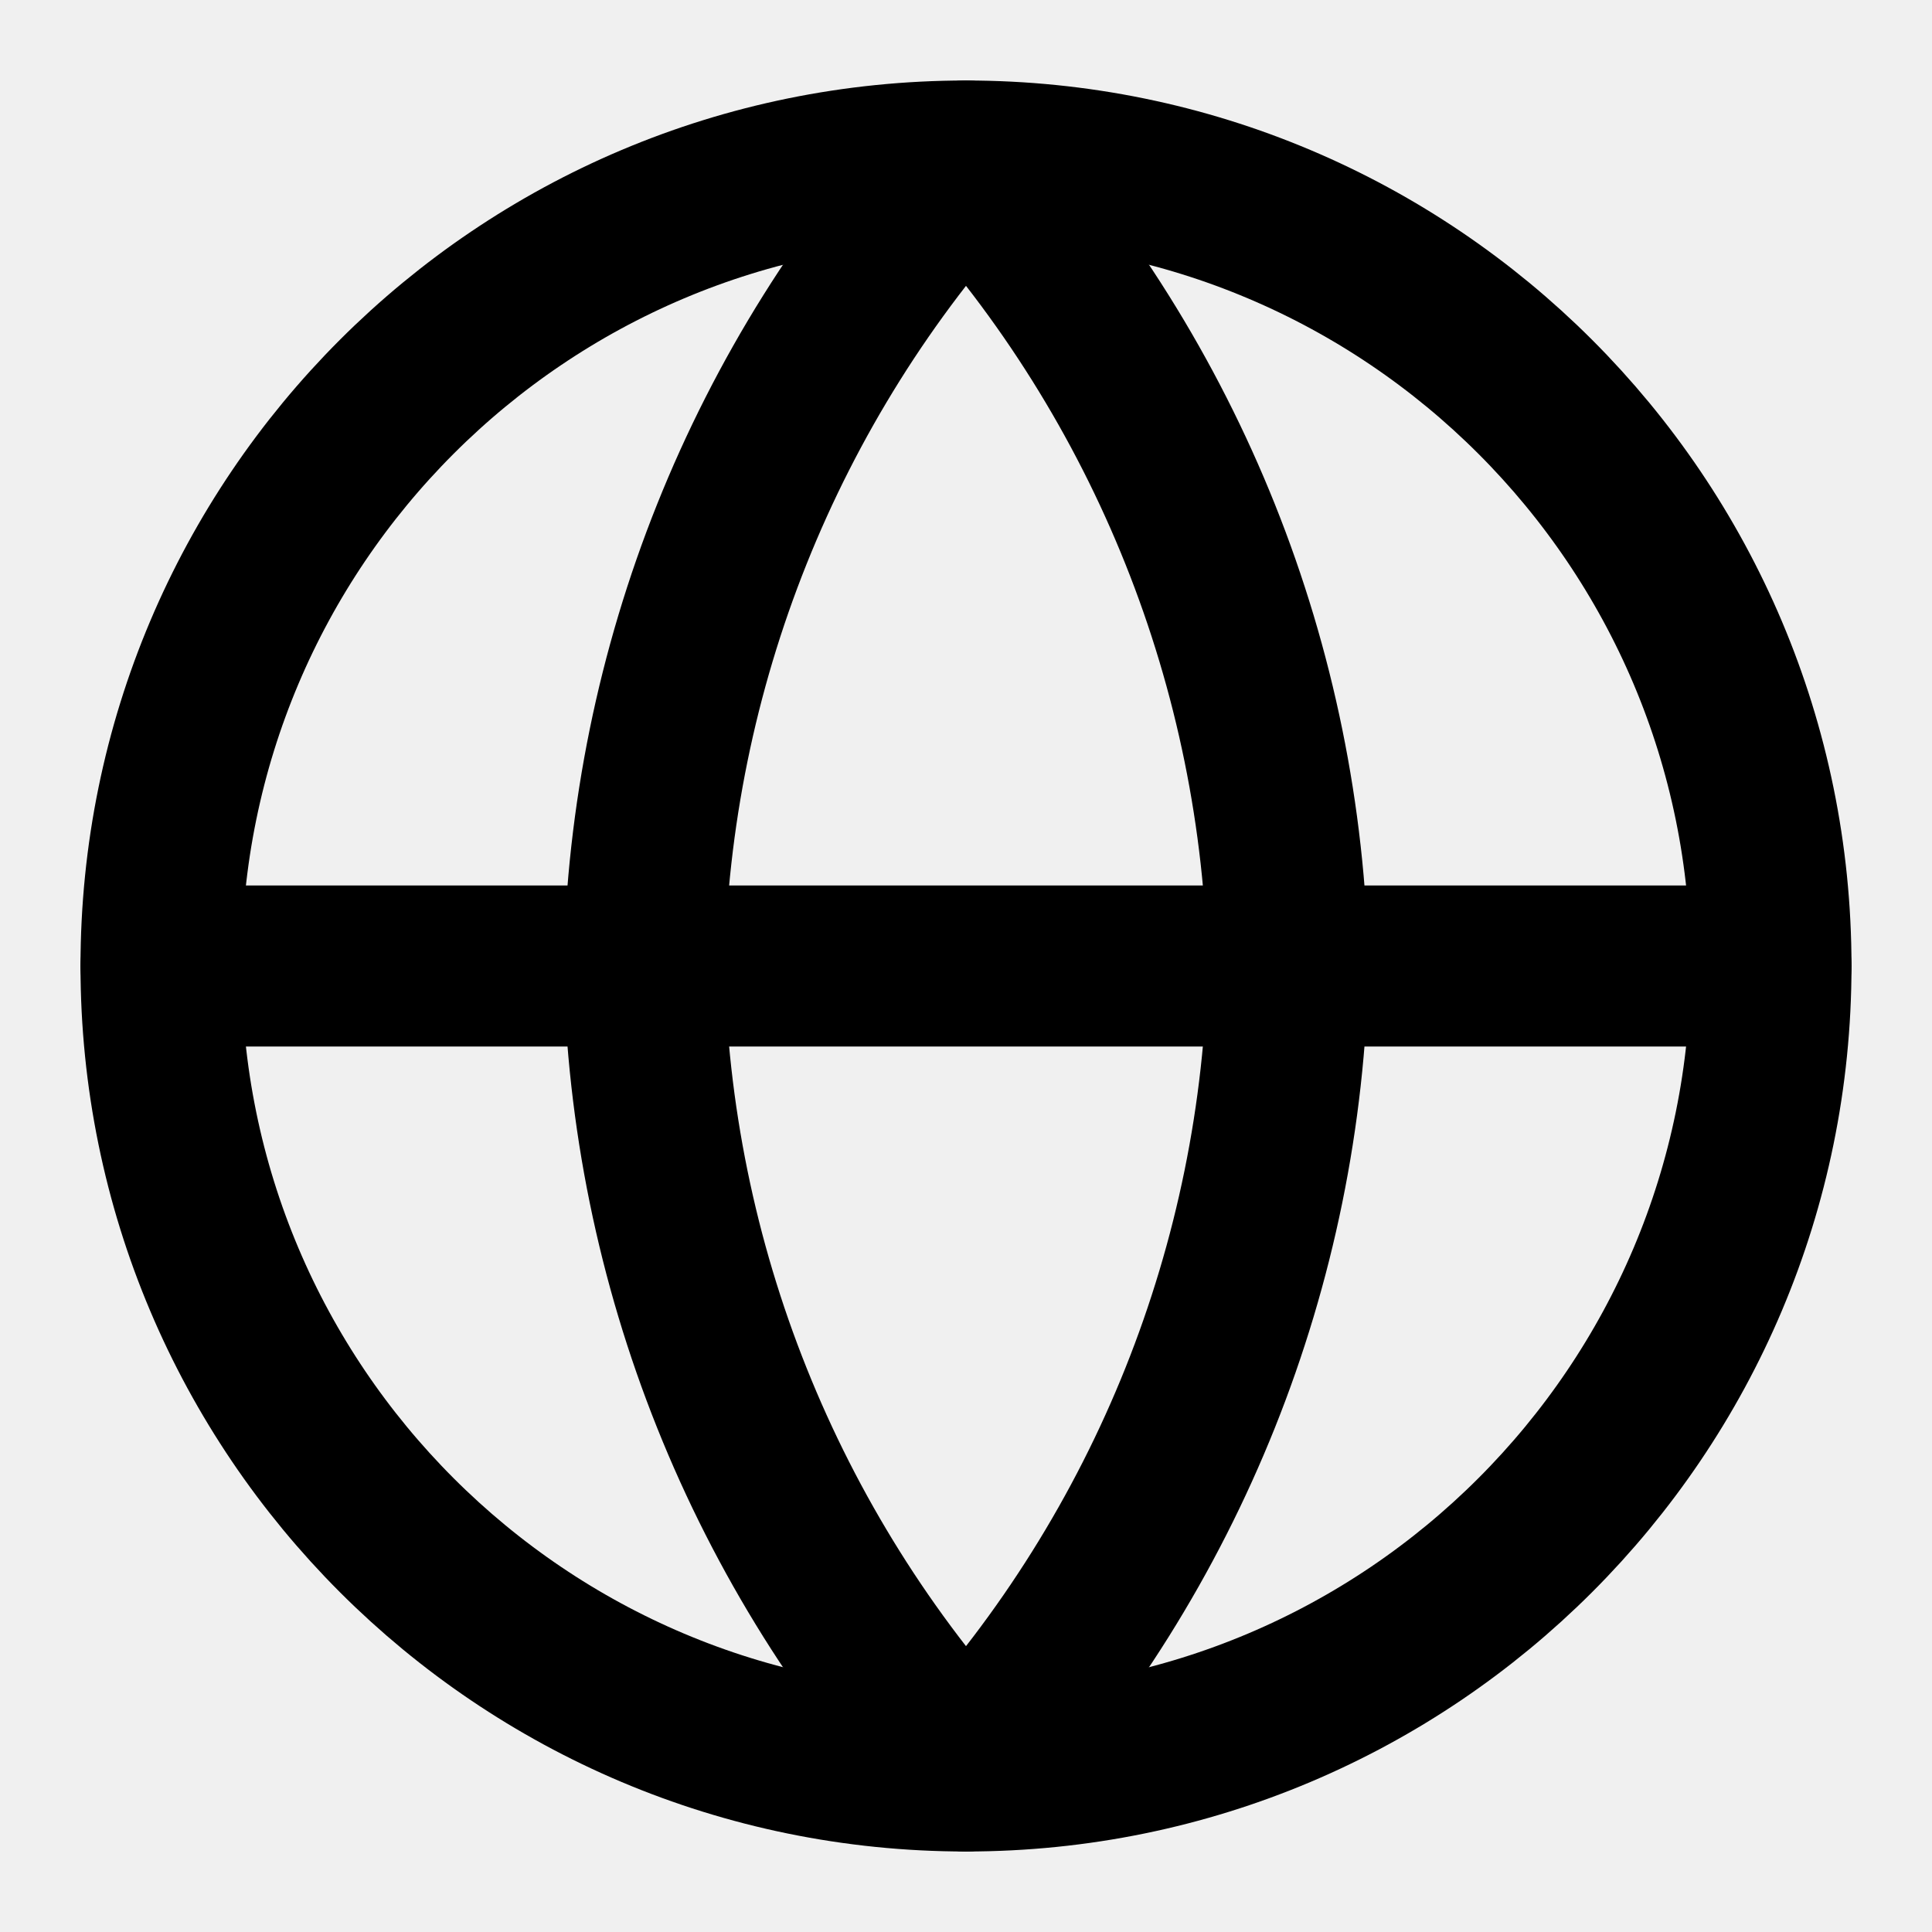
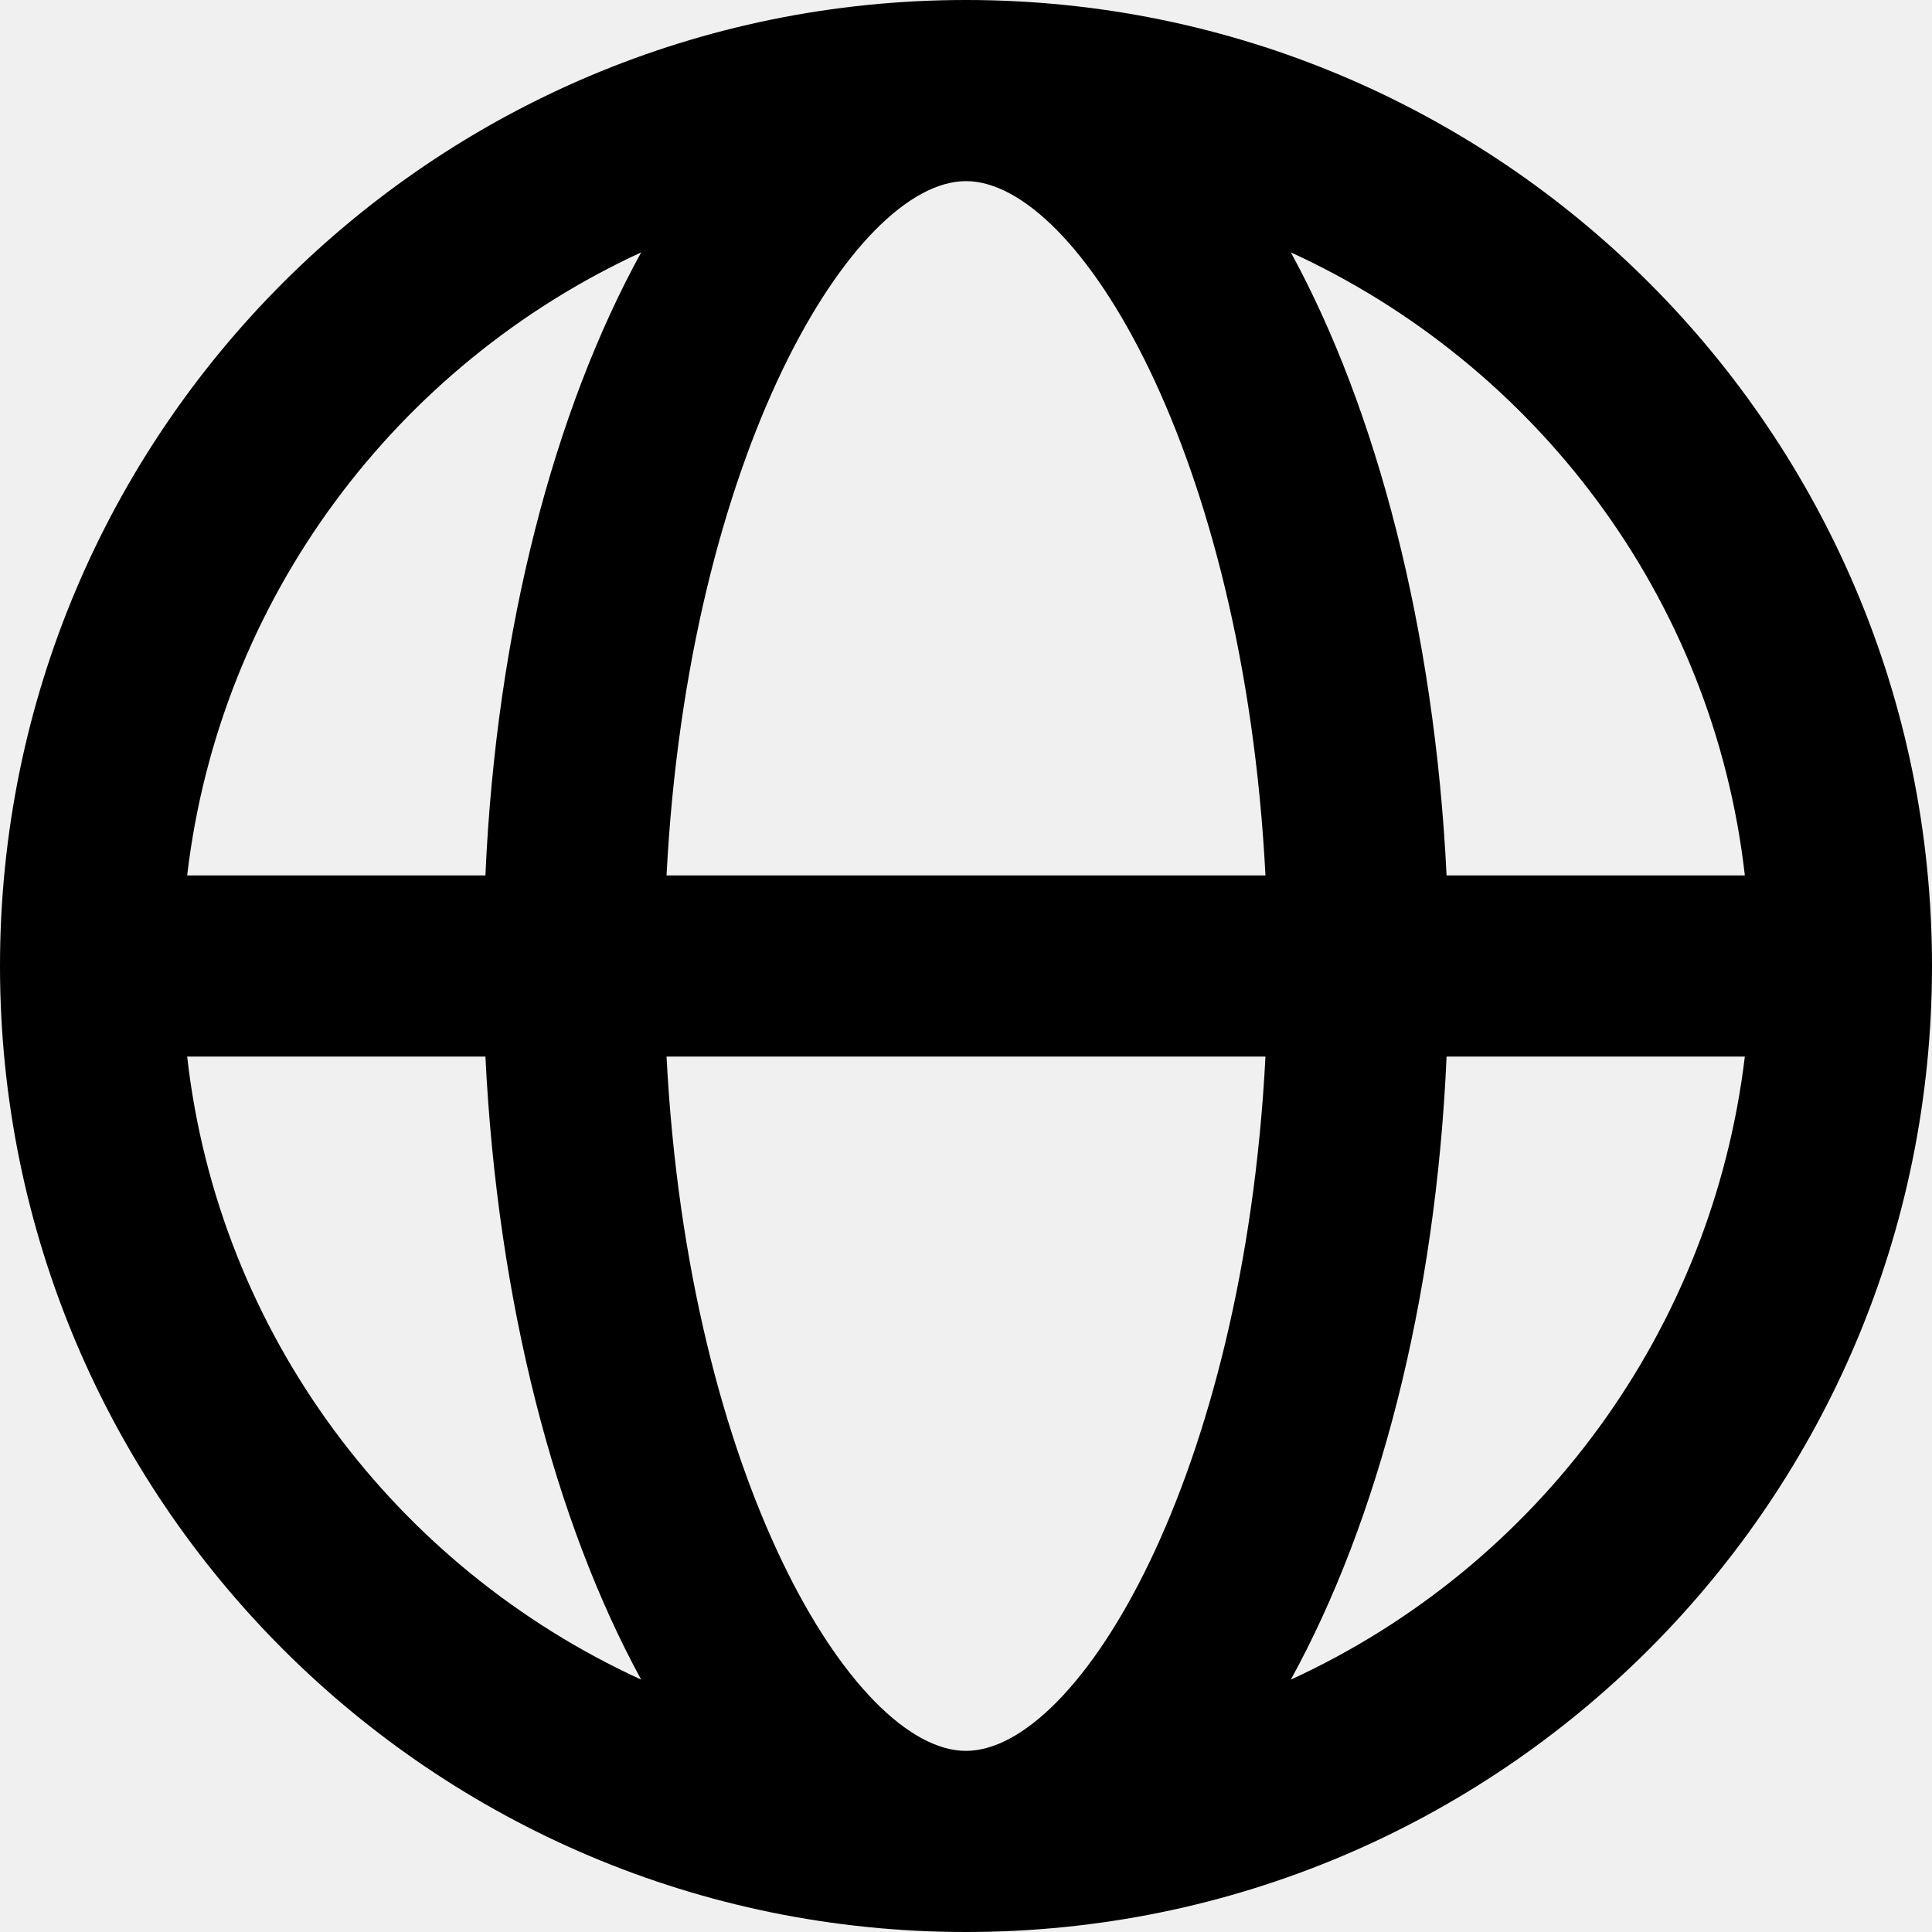
- <svg xmlns="http://www.w3.org/2000/svg" width="24px" height="24px" viewBox="0 0 24 24">
-   <g stroke="none" stroke-width="1" fill="none" fill-rule="evenodd" stroke-linecap="round" stroke-linejoin="round">
-     <g transform="translate(2, 2)" stroke="#000000" stroke-width="2">
-       <circle cx="10" cy="10" r="10" />
-       <path d="M0,10 L20,10" />
-       <path d="M10,2.22044605e-16 C12.501,2.738 13.923,6.292 14,10 C13.923,13.708 12.501,17.262 10,20 C7.499,17.262 6.077,13.708 6,10 C6.077,6.292 7.499,2.738 10,0 L10,2.22044605e-16 Z" />
-     </g>
+ <svg xmlns="http://www.w3.org/2000/svg" width="16" height="16">
+   <g clip-path="url(#a)">
+     <path d="M8 0C3.58 0 0 3.58 0 8s3.58 8 8 8 8-3.58 8-8-3.58-8-8-8Zm6.45 7.25h-2.47c-.1-2.04-.58-3.86-1.29-5.16 2.03.93 3.5 2.86 3.76 5.16ZM8 14.5c-.93 0-2.3-2.26-2.48-5.75h4.96C10.3 12.24 8.93 14.5 8 14.5ZM5.52 7.25C5.7 3.76 7.07 1.5 8 1.5c.93 0 2.3 2.26 2.48 5.75H5.52Zm-.21-5.16c-.72 1.31-1.2 3.12-1.29 5.16H1.55c.27-2.3 1.74-4.23 3.76-5.16ZM1.55 8.75h2.47c.1 2.04.58 3.86 1.29 5.16-2.03-.93-3.5-2.86-3.76-5.16Zm9.14 5.16c.72-1.31 1.2-3.12 1.29-5.16h2.47a6.533 6.533 0 0 1-3.76 5.16Z" fill="currentColor" />
  </g>
+   <defs>
+     <clipPath id="a">
+       <path fill="#fff" d="M0 0h16v16H0z" />
+     </clipPath>
+   </defs>
</svg>
